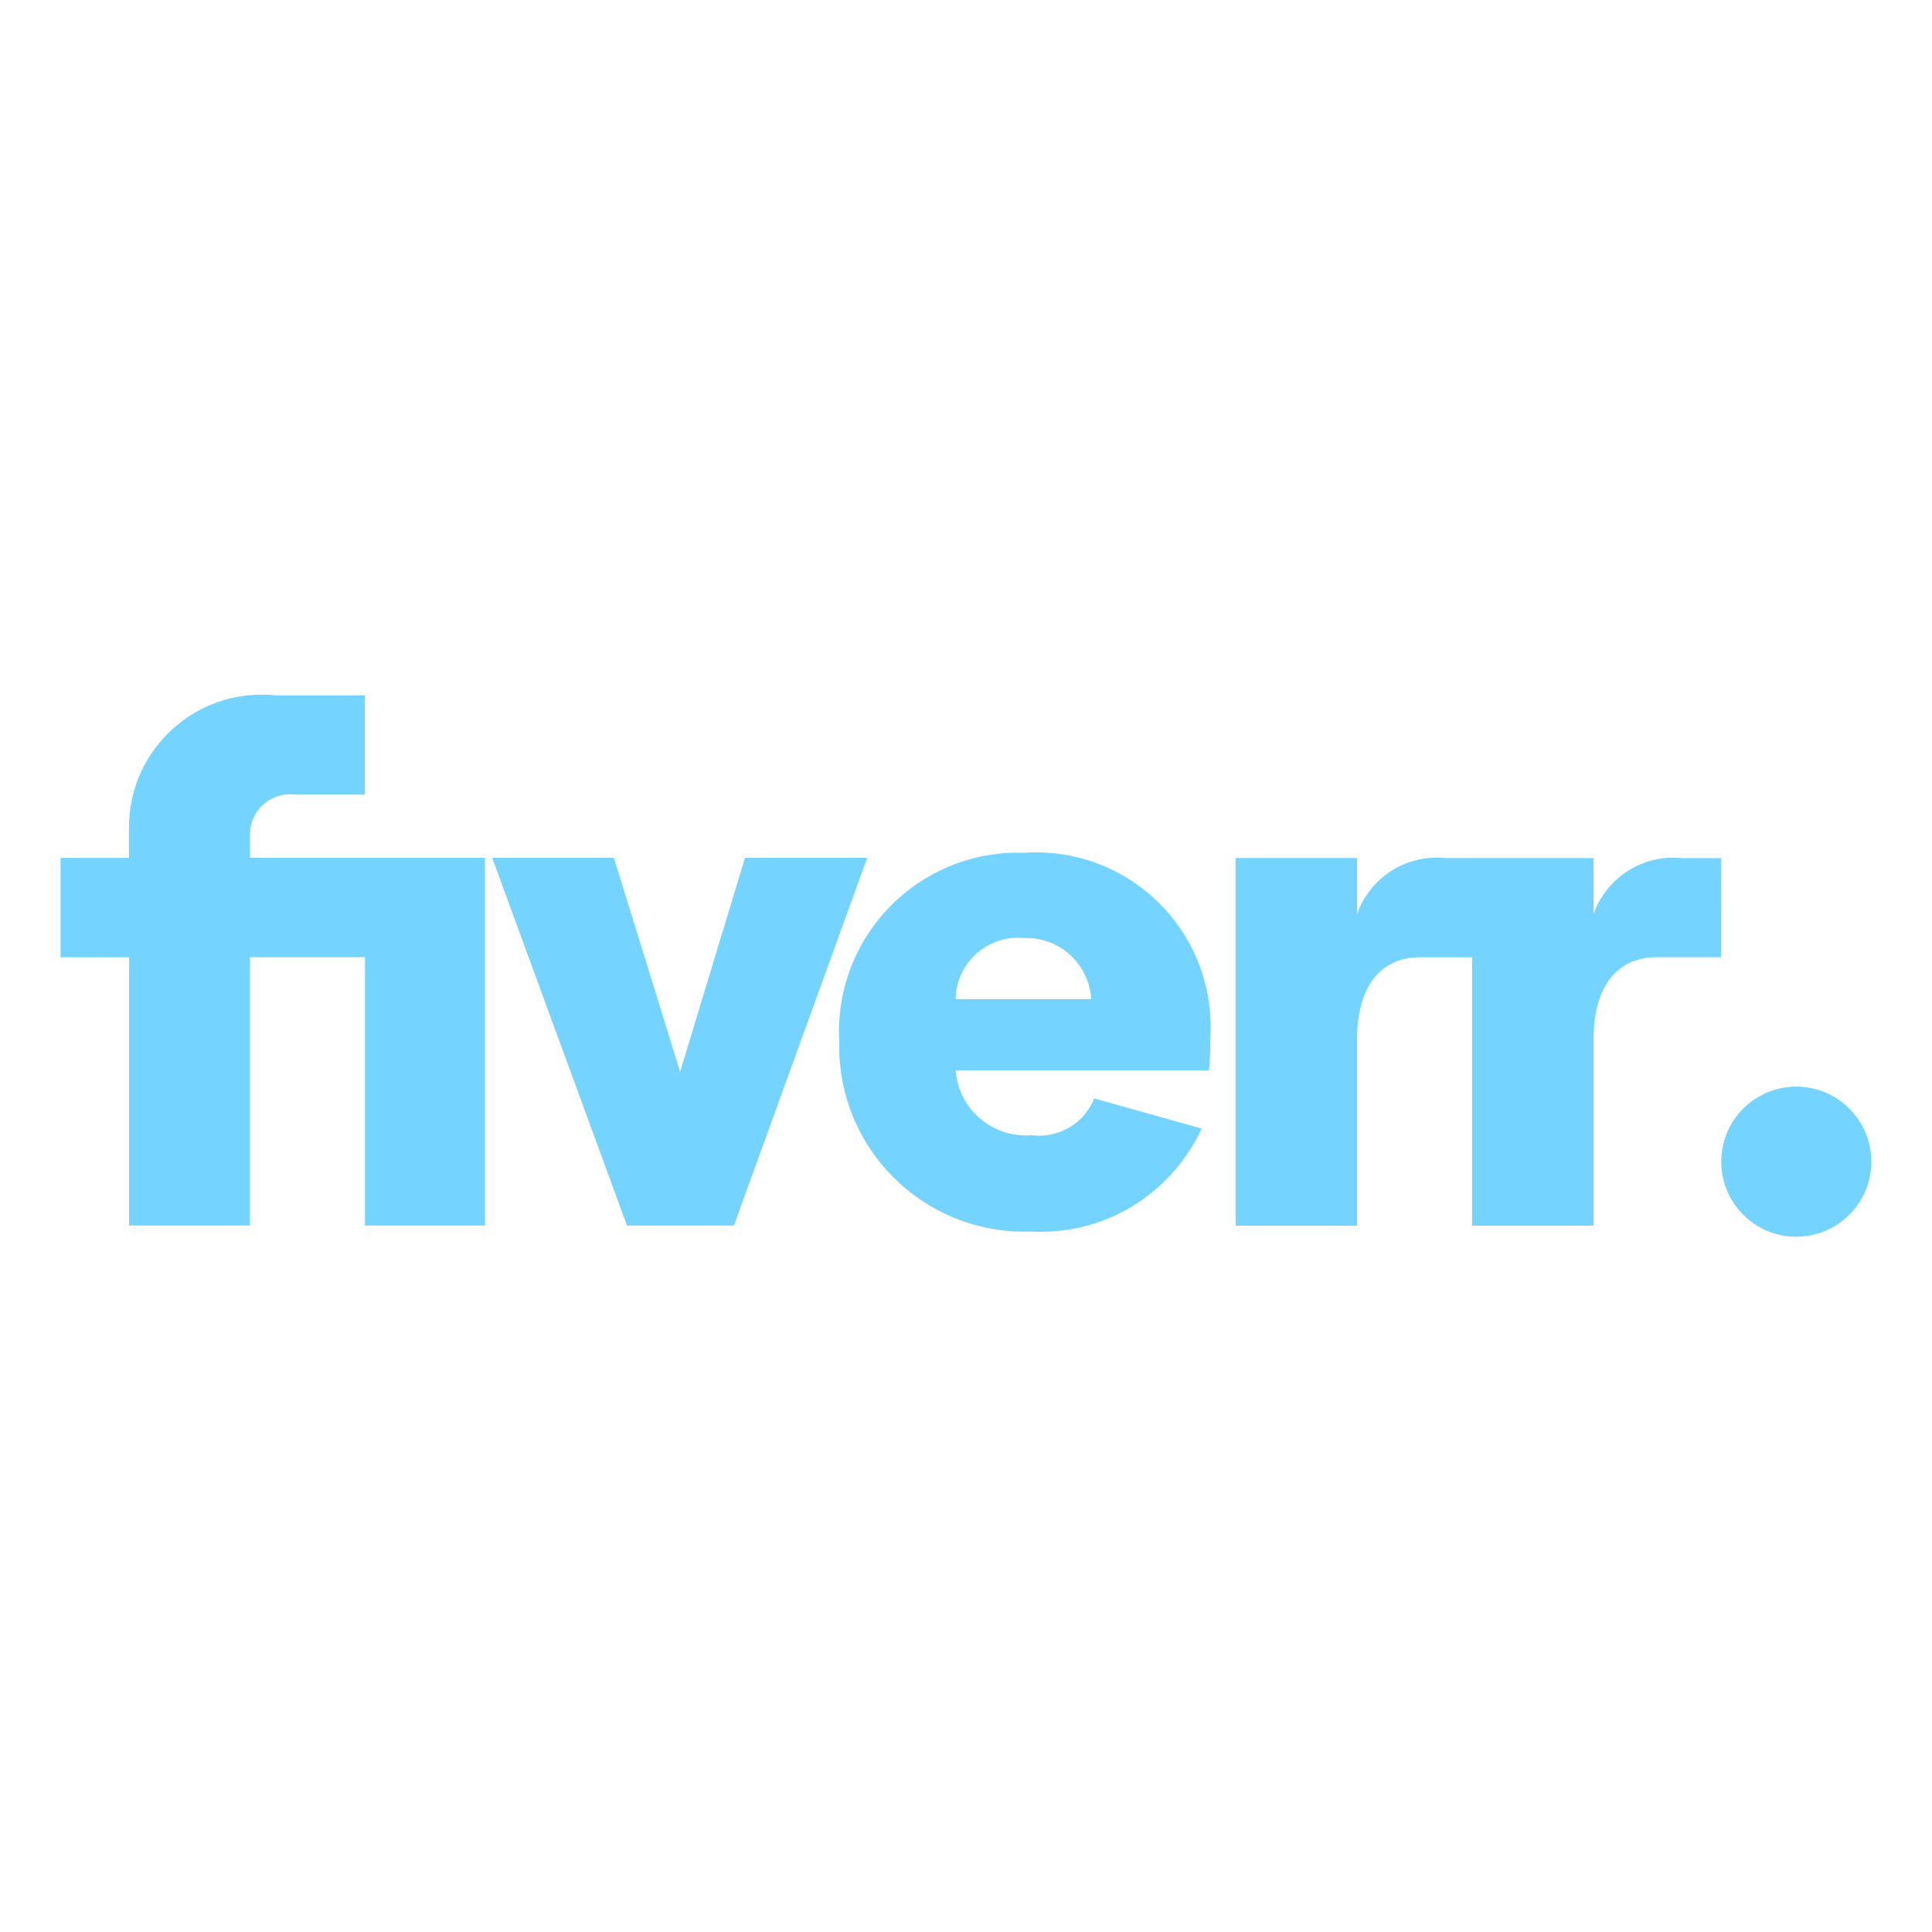
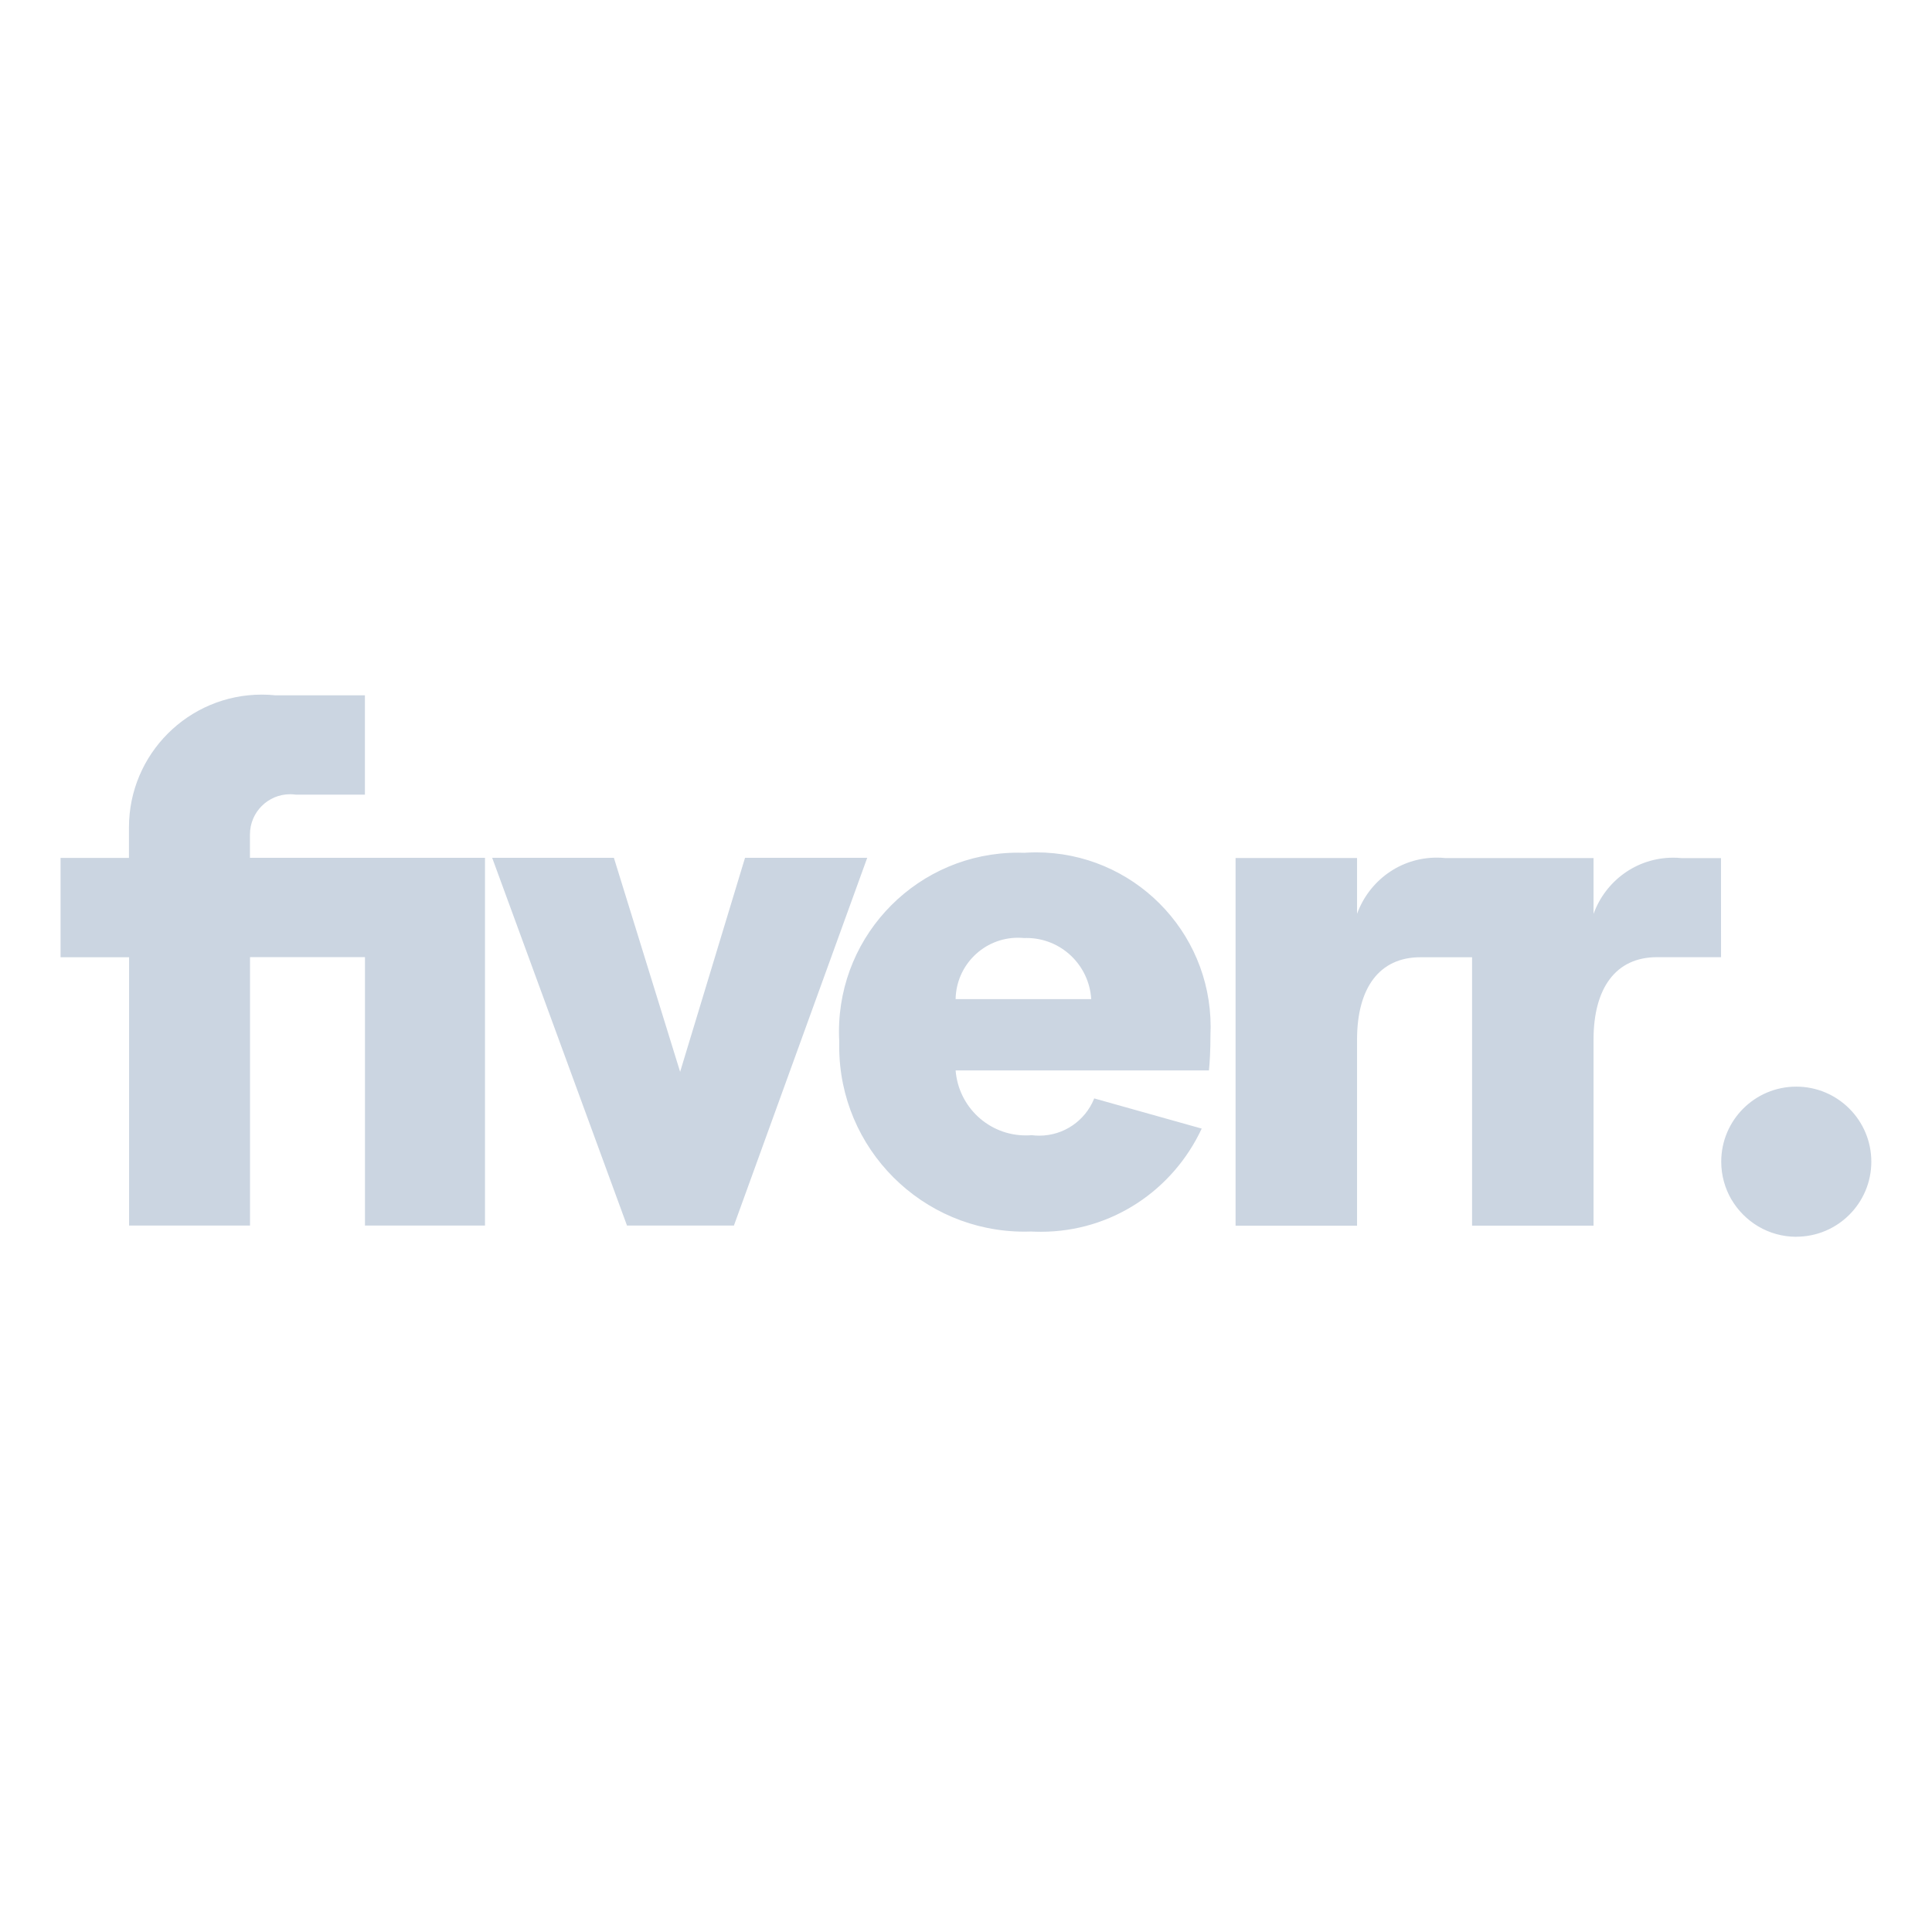
- <svg xmlns="http://www.w3.org/2000/svg" fill="#74D4FF" width="800px" height="800px" viewBox="0 0 32 32" version="1.1" stroke="#74D4FF" stroke-width="0">
+ <svg xmlns="http://www.w3.org/2000/svg" fill="#CBD5E1" width="800px" height="800px" viewBox="0 0 32 32" version="1.1" stroke="#CBD5E1" stroke-width="0">
  <g id="SVGRepo_bgCarrier" stroke-width="0" />
  <g id="SVGRepo_tracerCarrier" stroke-linecap="round" stroke-linejoin="round" />
  <g id="SVGRepo_iconCarrier">
    <path d="M2.139 20.299h2.002v-4.446h1.904v4.446h1.988v-6.091h-3.893v-0.377c-0-0.003-0-0.006-0-0.010 0-0.368 0.298-0.666 0.666-0.666 0.032 0 0.064 0.002 0.095 0.007l-0.004-0h1.147v-1.645h-1.48c-0.068-0.008-0.148-0.012-0.228-0.012-1.215 0-2.2 0.985-2.2 2.2 0 0.002 0 0.004 0 0.005v-0 0.5h-1.133v1.645h1.135v4.445zM10.387 20.299h1.769l2.208-6.091h-2.024l-1.075 3.545-1.097-3.545h-2.016l2.233 6.091zM18.074 16.549c-0.034-0.566-0.501-1.013-1.073-1.013-0.013 0-0.027 0-0.040 0.001l0.002-0c-0.030-0.003-0.065-0.005-0.101-0.005-0.565 0-1.024 0.453-1.034 1.016v0.001zM20.026 17.73h-4.198c0.048 0.604 0.55 1.076 1.163 1.076 0.033 0 0.066-0.001 0.099-0.004l-0.004 0c0.039 0.005 0.083 0.008 0.128 0.008 0.41 0 0.761-0.252 0.907-0.61l0.002-0.007 1.781 0.5c-0.474 1.017-1.488 1.709-2.663 1.709-0.055 0-0.109-0.002-0.163-0.004l0.008 0c-0.035 0.001-0.077 0.002-0.118 0.002-1.694 0-3.068-1.373-3.068-3.068 0-0.027 0-0.054 0.001-0.081l-0 0.004c-0.003-0.050-0.005-0.108-0.005-0.166 0-1.638 1.328-2.966 2.966-2.966 0.035 0 0.070 0.001 0.105 0.002l-0.005-0c0.060-0.004 0.13-0.007 0.2-0.007 1.596 0 2.89 1.294 2.89 2.89 0 0.044-0.001 0.088-0.003 0.132l0-0.006c0 0.28-0.012 0.462-0.025 0.596zM28.506 15.854h-1.062c-0.682 0-1.050 0.512-1.050 1.365v3.082h-2.012v-4.446h-0.855c-0.684 0-1.050 0.512-1.050 1.365v3.082h-2.012v-6.091h2.012v0.925c0.199-0.547 0.714-0.931 1.32-0.931 0.047 0 0.094 0.002 0.139 0.007l-0.006-0h2.464v0.925c0.198-0.547 0.714-0.931 1.319-0.931 0.047 0 0.093 0.002 0.139 0.007l-0.006-0h0.659zM29.751 20.484c0 0 0.001 0 0.001 0 0.687 0 1.243-0.557 1.243-1.243s-0.557-1.243-1.243-1.243c-0.687 0-1.243 0.557-1.243 1.243 0 0.228 0.062 0.443 0.169 0.627l-0.003-0.006c0.219 0.375 0.618 0.622 1.076 0.623h0z" />
  </g>
</svg>
